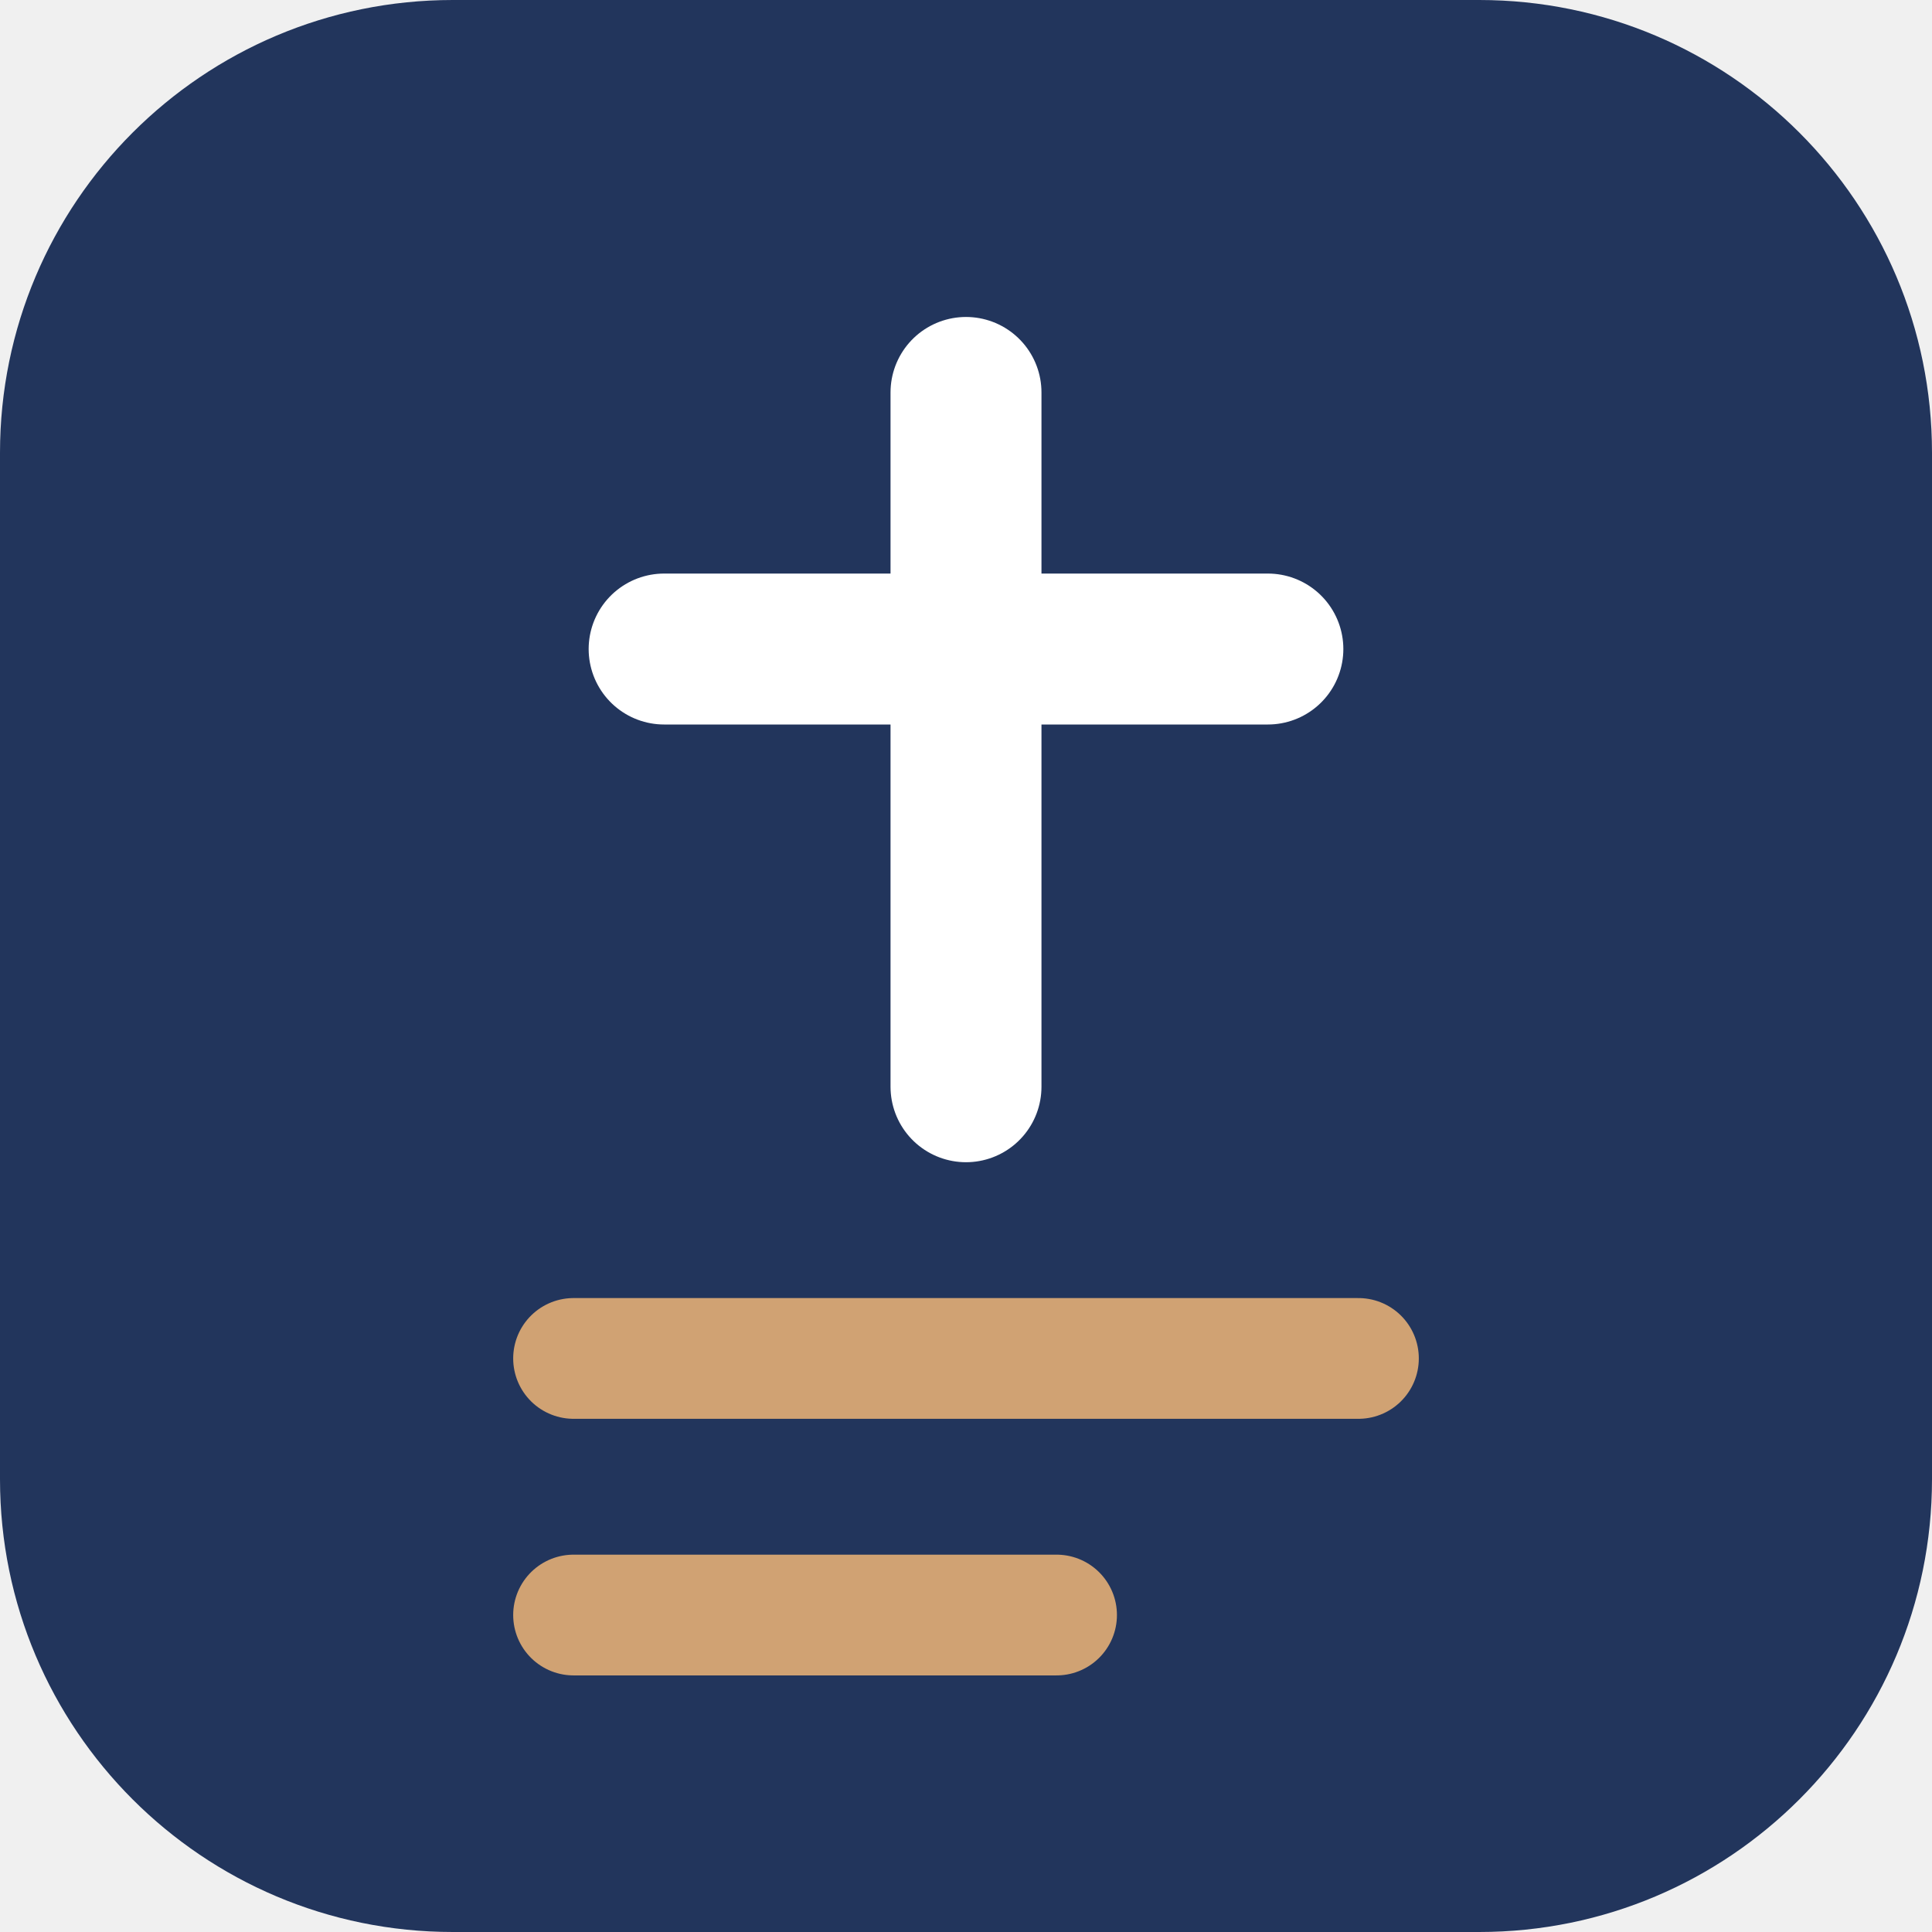
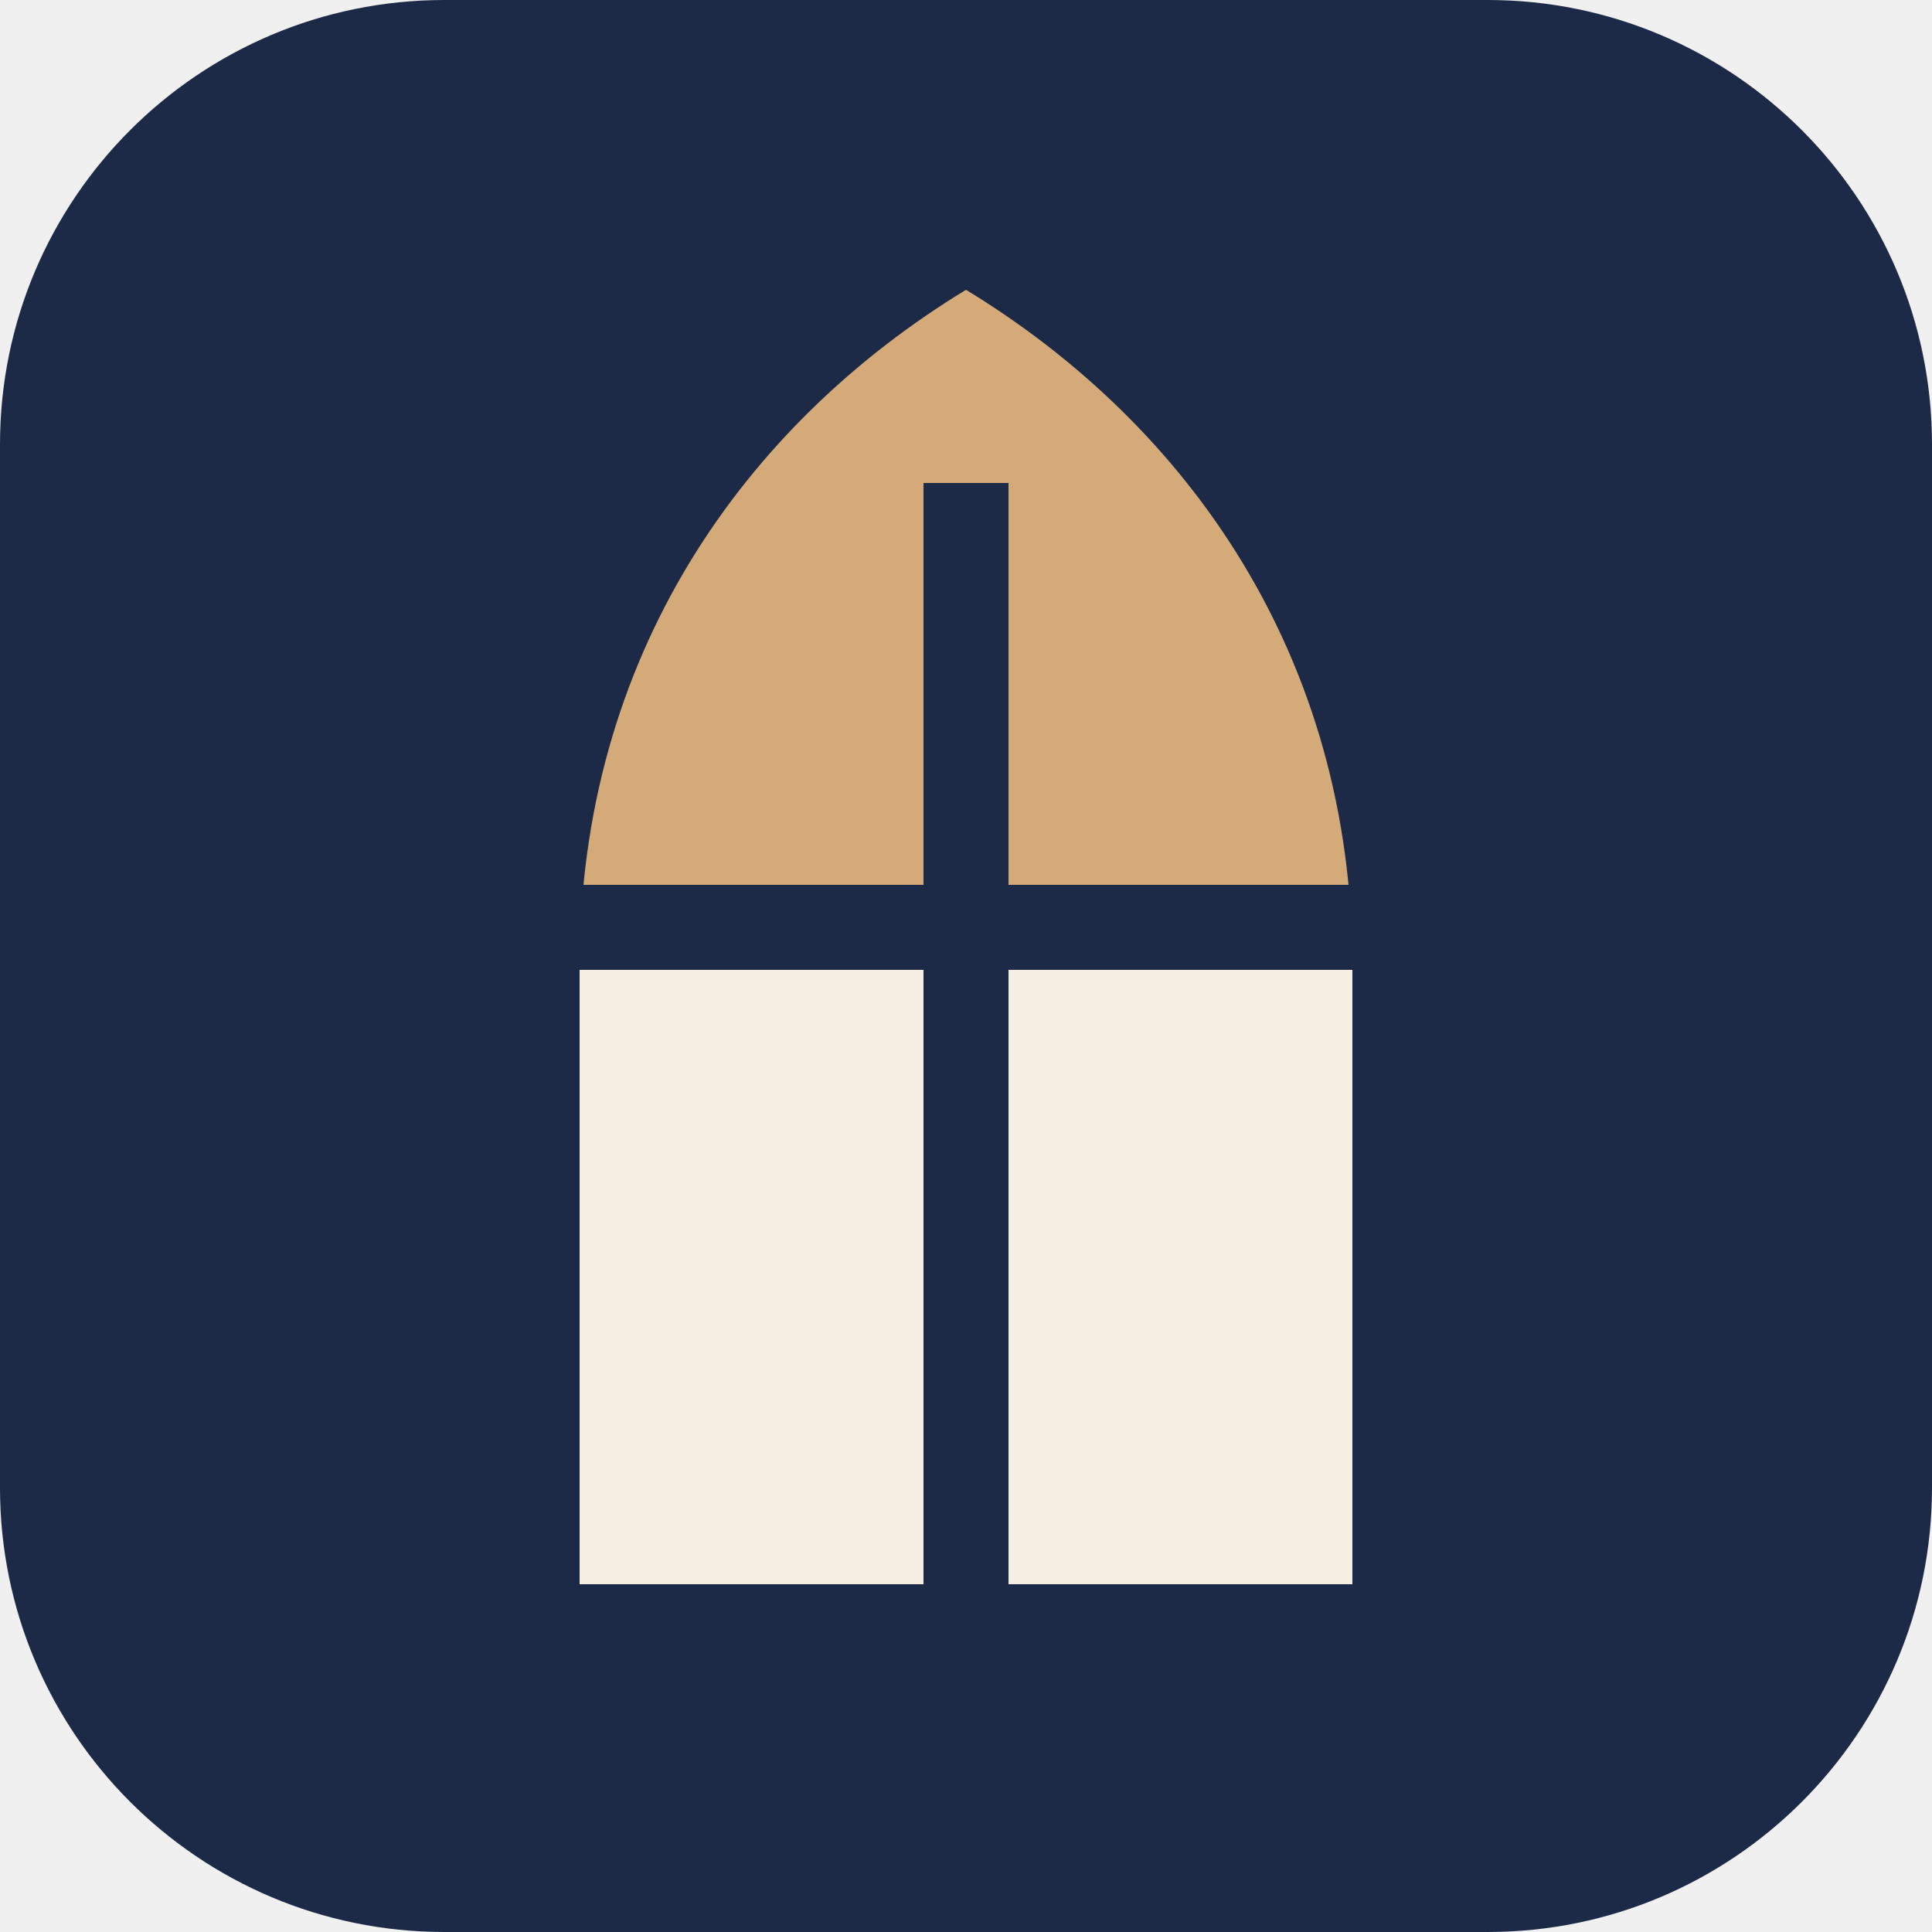
- <svg xmlns="http://www.w3.org/2000/svg" viewBox="0 0 64 64" width="64" height="64">
-   <rect width="64" height="64" rx="15" fill="#22355c" />
-   <path d="M32 13v23M22 21.5h20" stroke="#ffffff" stroke-width="5" stroke-linecap="round" />
-   <path d="M19 45h26M19 53.5h16" stroke="#d0a273" stroke-width="4" stroke-linecap="round" />
+ <svg xmlns="http://www.w3.org/2000/svg" viewBox="0 0 100 100" width="64" height="64">
+   <rect width="100" height="100" rx="23" fill="#1c2a47" />
+   <g transform="translate(0 0) scale(1)">
+     <path d="M30 82V50C30 34 38.5 22 50 15C61.5 22 70 34 70 50V82Z" fill="#d4ab78" />
+     <path d="M30 48H70V82H30Z" fill="#f5eee2" />
+     <path d="M47.8 25H52.2V84H47.8ZM28 45.8H72V50.2H28Z" fill="#1c2a47" />
+   </g>
</svg>
